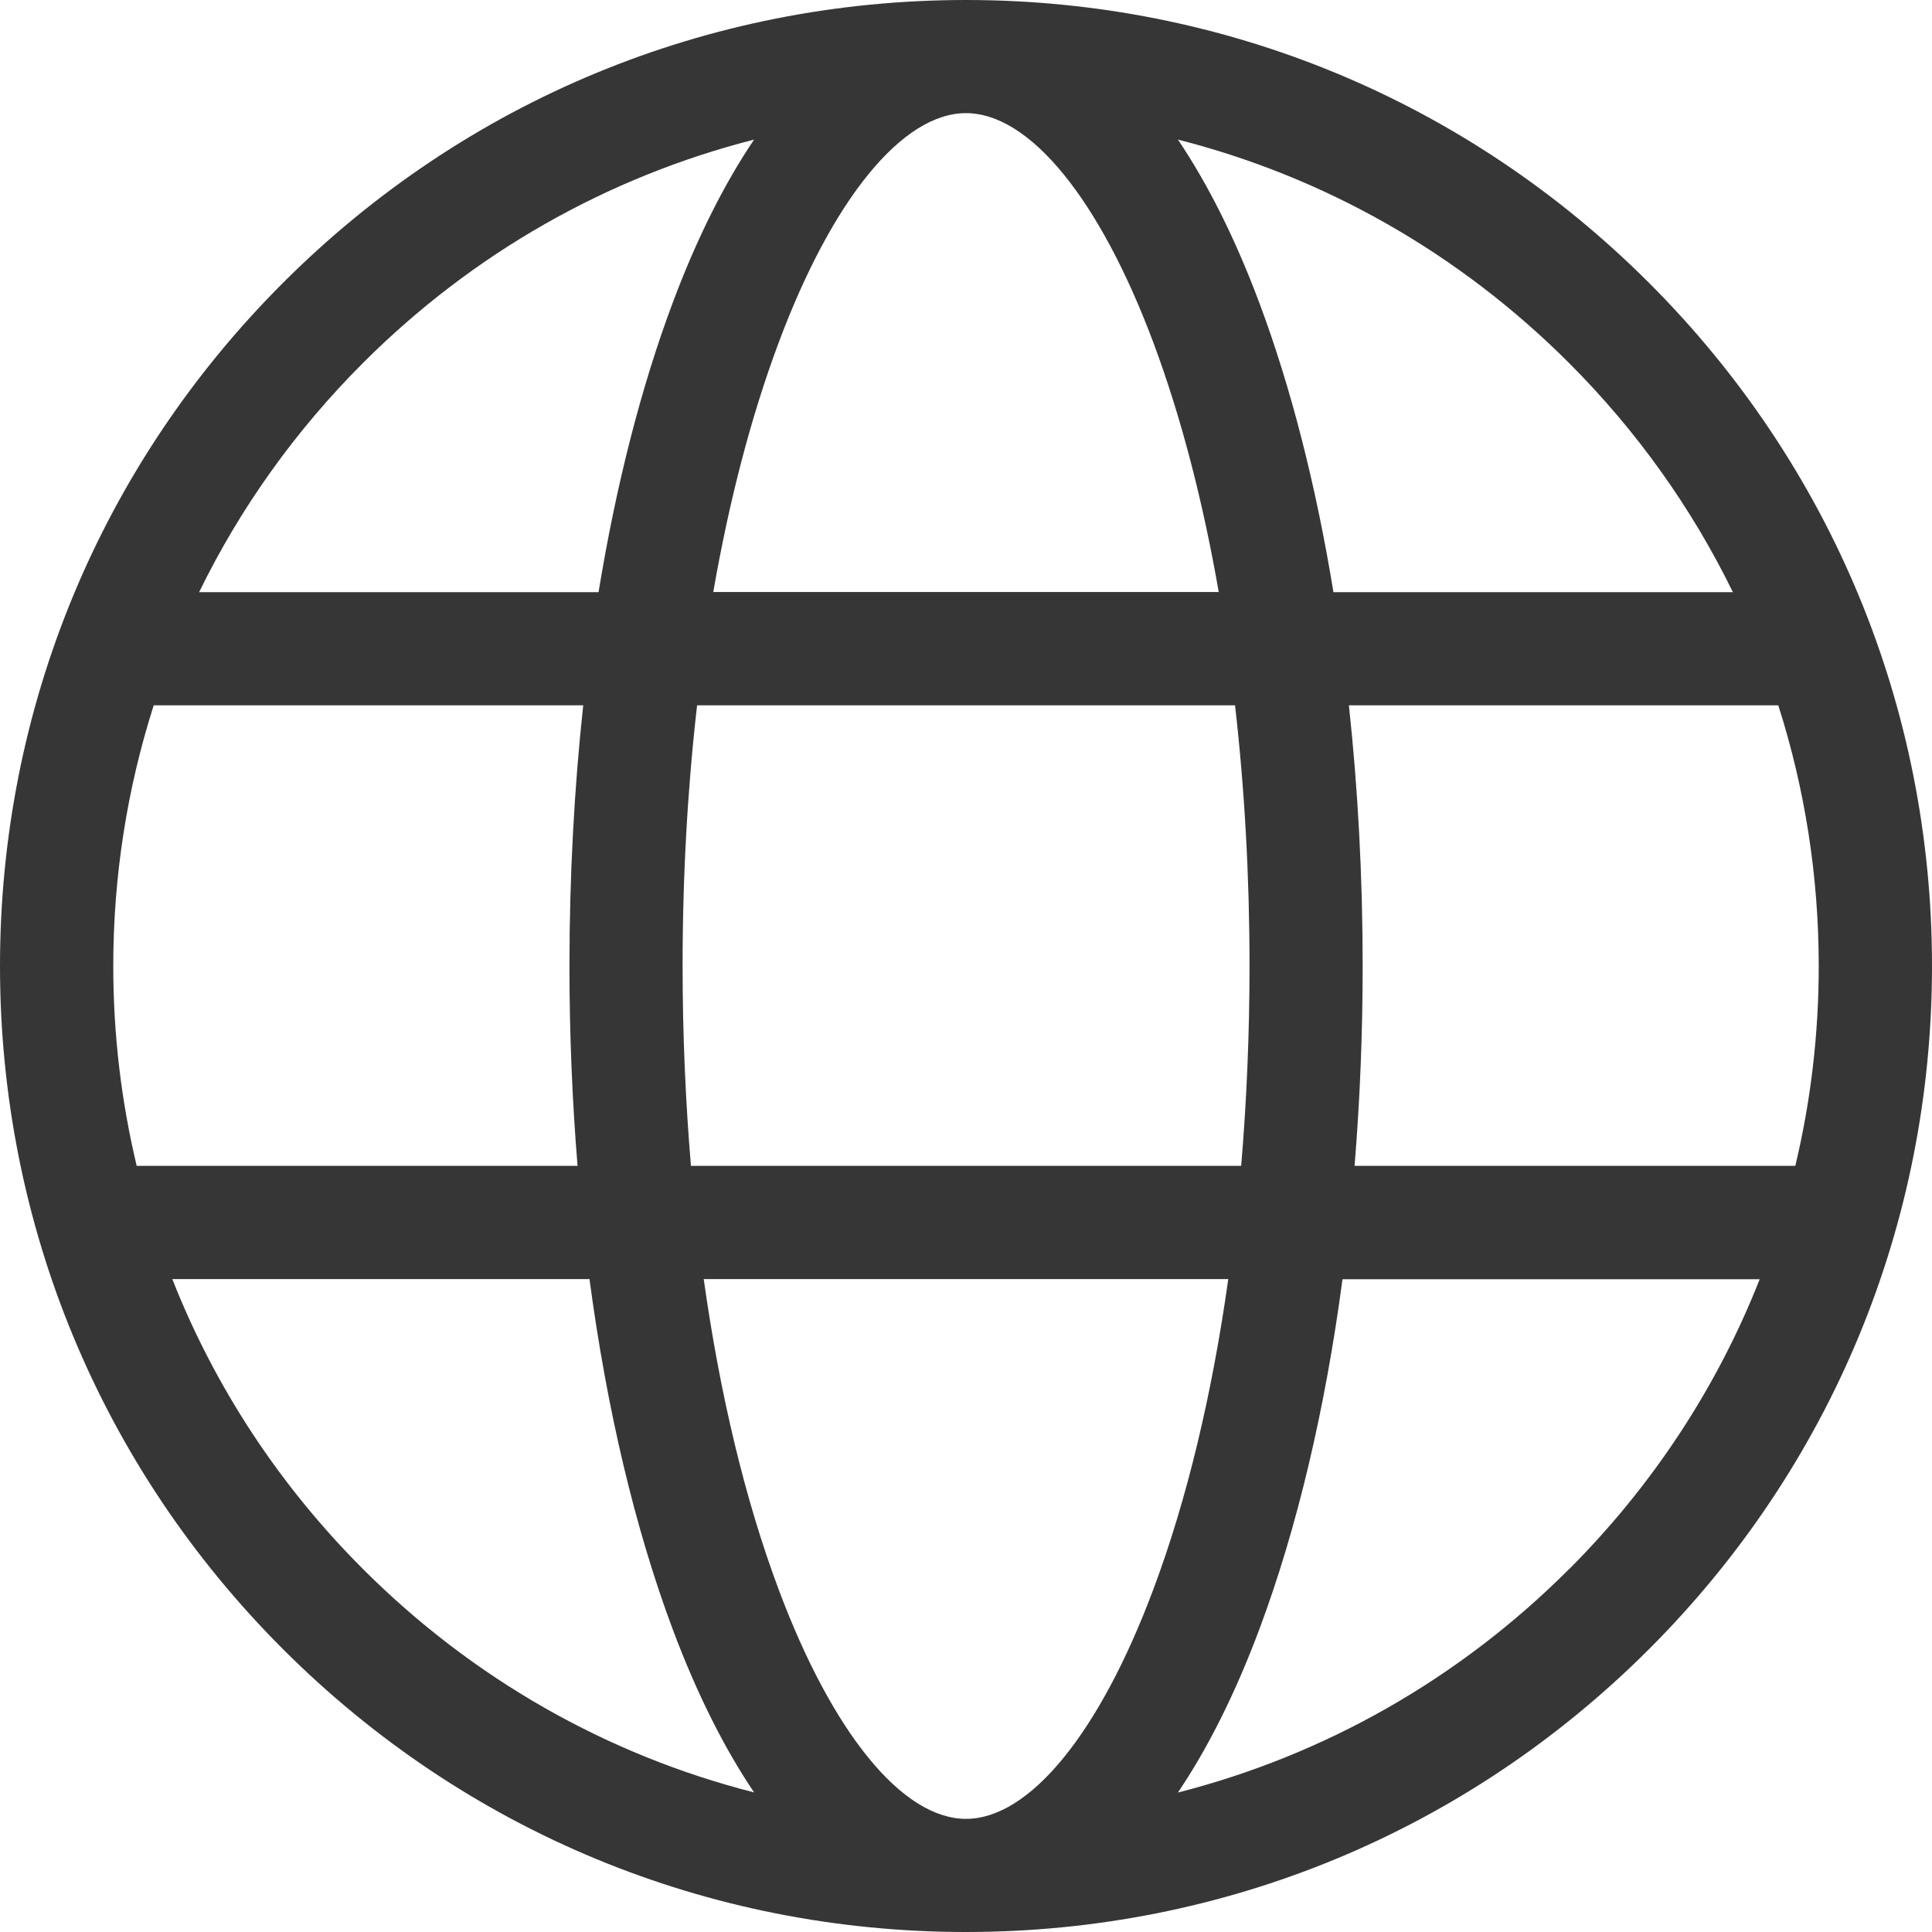
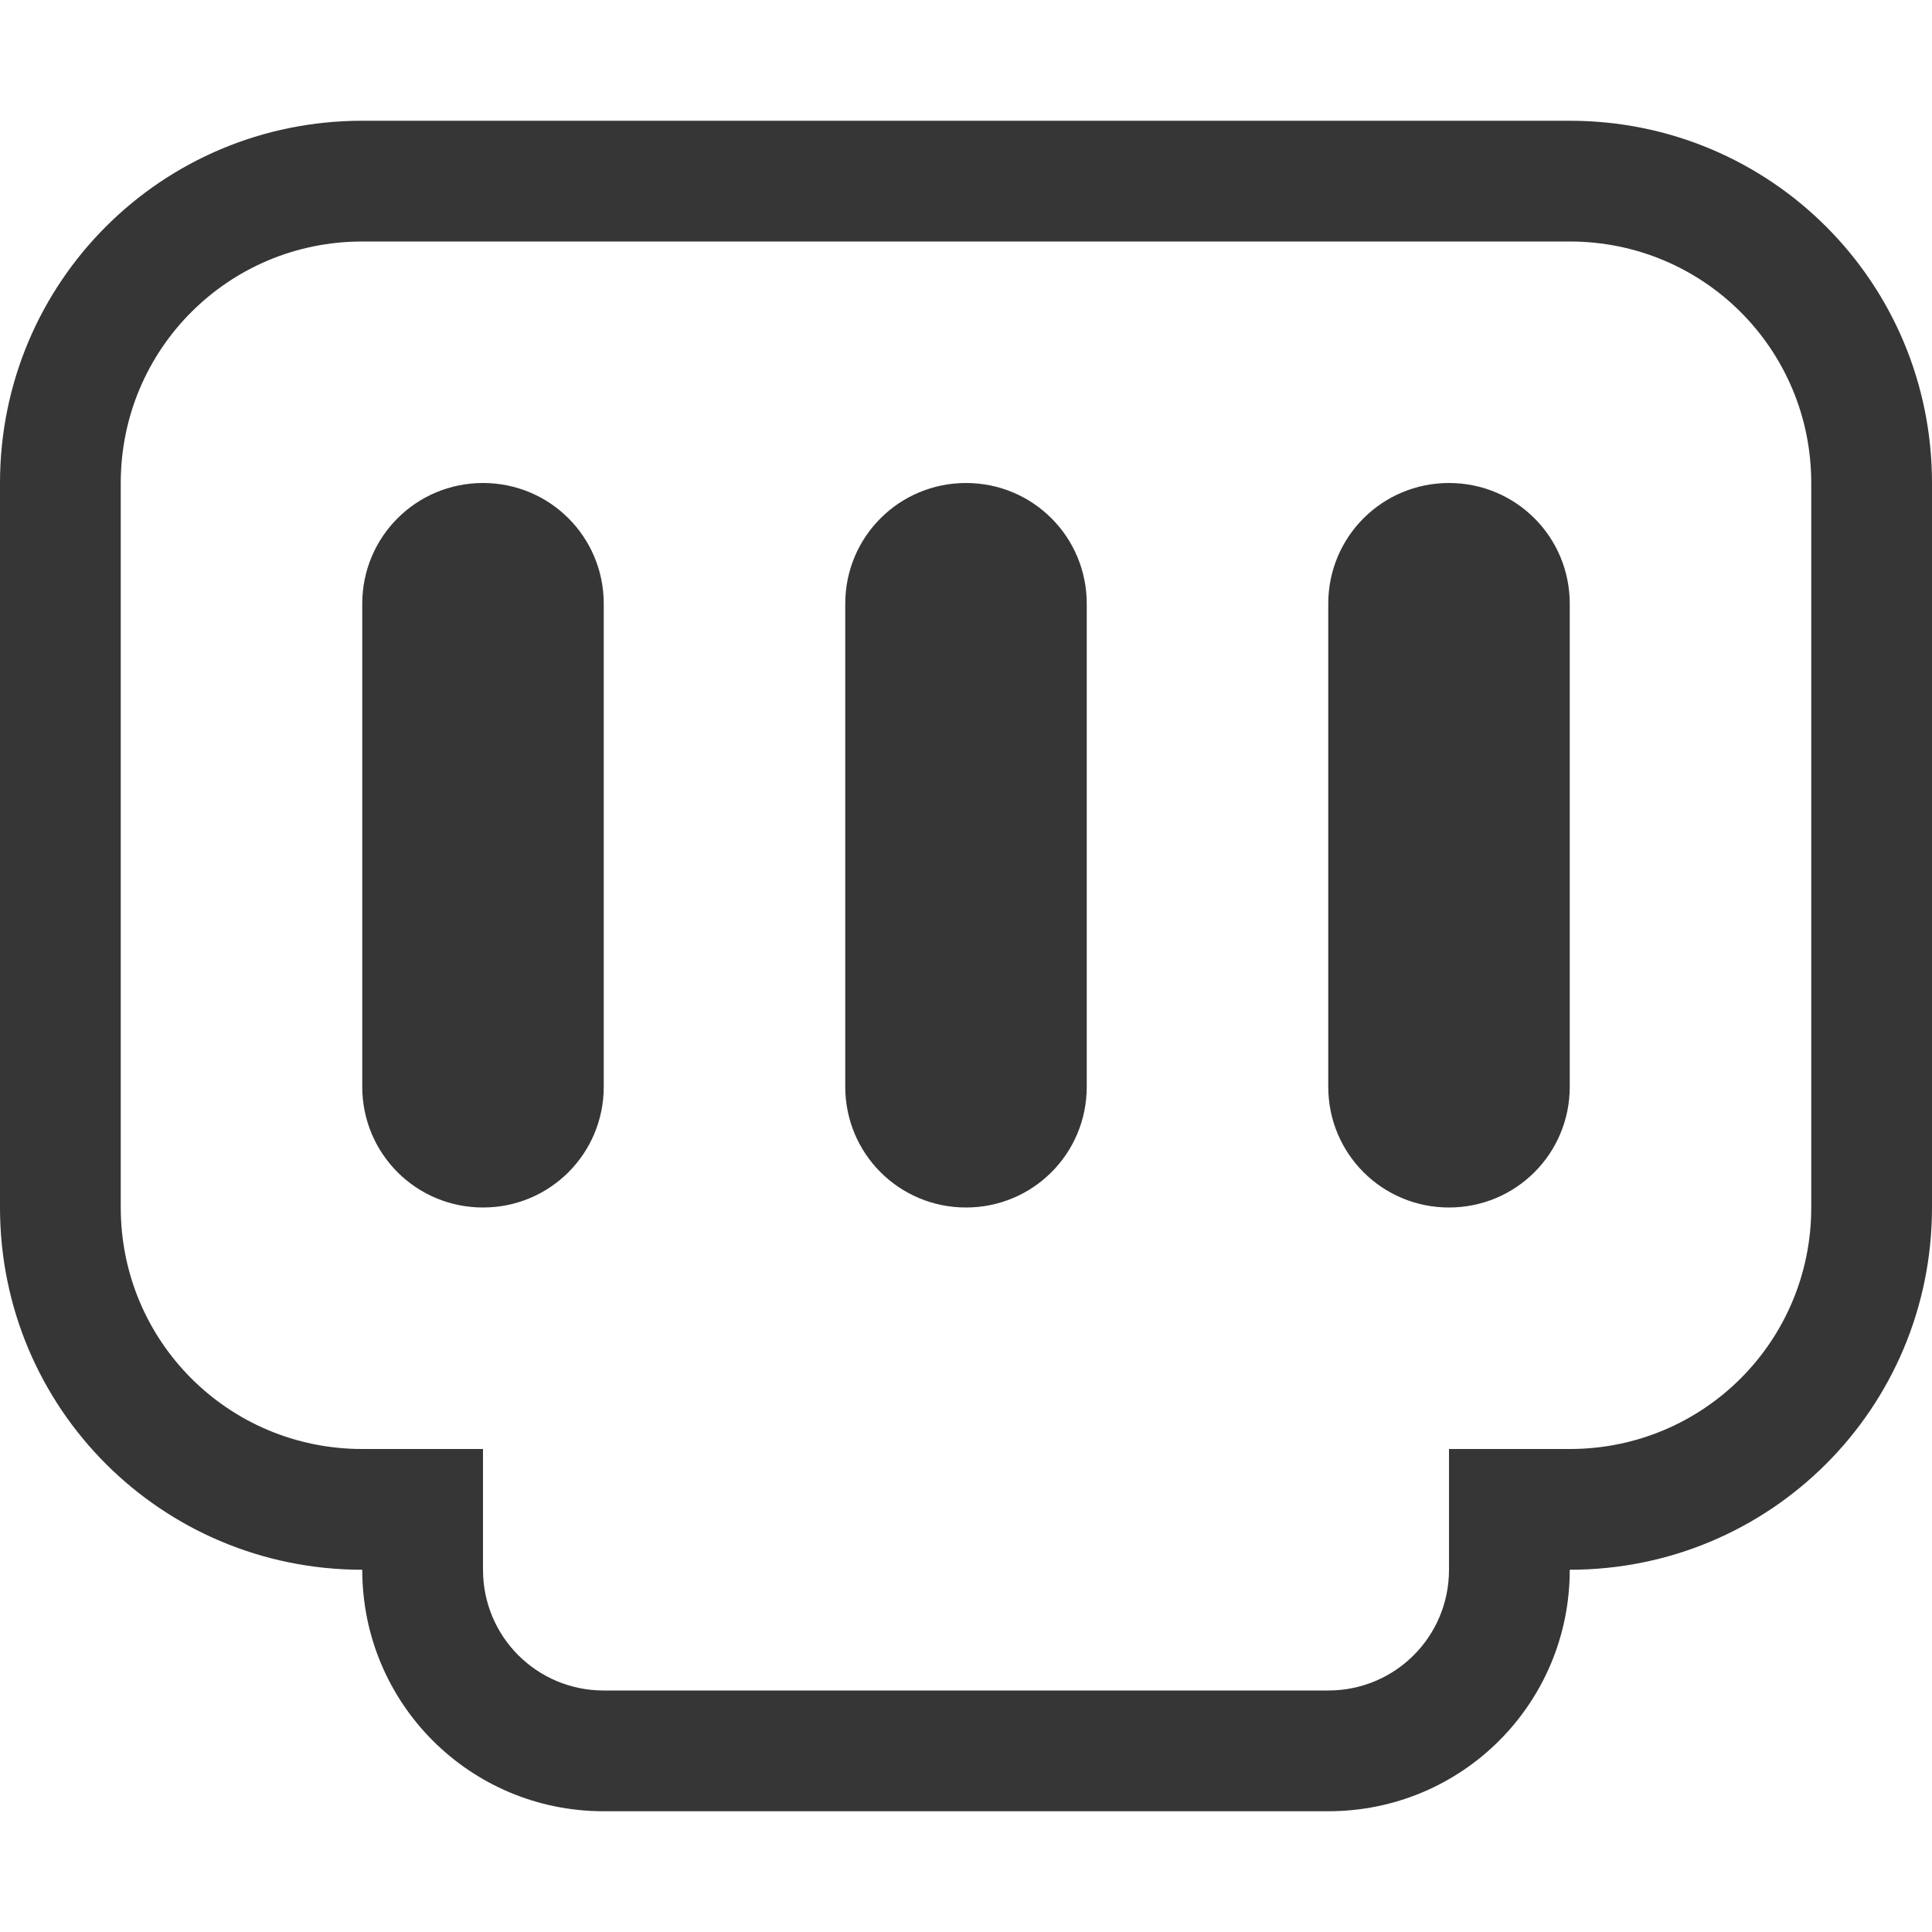
<svg xmlns="http://www.w3.org/2000/svg" width="16" height="16" version="1.1" id="svg4">
  <defs id="defs8" />
-   <path d="M 13.657,2.343 C 12.146,0.832 10.137,-5e-8 8,-5e-8 5.863,-5e-8 3.854,0.832 2.343,2.343 0.832,3.854 0,5.863 0,8 0,10.137 0.832,12.146 2.343,13.657 3.854,15.168 5.863,16 8,16 10.137,16 12.146,15.168 13.657,13.657 15.168,12.146 16,10.137 16,8 16,5.863 15.168,3.854 13.657,2.343 Z M 8,15.063 c -0.527,0 -1.107,-0.711 -1.552,-1.901 C 6.171,12.422 5.962,11.548 5.828,10.593 H 10.172 C 10.038,11.548 9.829,12.422 9.552,13.161 9.107,14.352 8.527,15.063 8,15.063 Z M 5.722,9.655 C 5.677,9.119 5.653,8.565 5.653,8 c 0,-0.744 0.041,-1.47 0.12,-2.159 h 4.455 c 0.079,0.689 0.12,1.415 0.12,2.159 0,0.565 -0.024,1.119 -0.069,1.655 z M 0.938,8 c 0,-0.744 0.115,-1.47 0.335,-2.159 h 3.557 c -0.075,0.694 -0.114,1.419 -0.114,2.159 0,0.563 0.023,1.117 0.067,1.655 H 1.132 C 1.004,9.119 0.938,8.565 0.938,8 Z M 8,0.937 c 0.527,0 1.107,0.711 1.552,1.901 0.227,0.608 0.409,1.306 0.541,2.065 H 5.907 C 6.039,4.144 6.221,3.446 6.448,2.839 6.893,1.648 7.473,0.937 8,0.937 Z m 3.17,4.904 h 3.557 c 0.22,0.689 0.335,1.415 0.335,2.159 0,0.565 -0.066,1.119 -0.194,1.655 H 11.218 c 0.044,-0.538 0.067,-1.092 0.067,-1.655 0,-0.74 -0.039,-1.465 -0.114,-2.159 z M 14.351,4.904 H 11.043 C 10.899,4.024 10.693,3.213 10.43,2.51 10.231,1.978 10.004,1.525 9.755,1.156 c 1.215,0.309 2.329,0.94 3.239,1.85 0.563,0.563 1.018,1.204 1.357,1.898 z M 3.006,3.006 C 3.916,2.096 5.03,1.466 6.245,1.156 5.996,1.525 5.769,1.978 5.57,2.51 5.307,3.213 5.101,4.024 4.957,4.904 H 1.649 C 1.988,4.209 2.444,3.568 3.006,3.006 Z M 1.427,10.593 h 3.455 c 0.143,1.075 0.376,2.062 0.688,2.897 0.199,0.532 0.426,0.985 0.675,1.354 C 5.03,14.535 3.916,13.904 3.006,12.994 2.31,12.298 1.777,11.482 1.427,10.593 Z m 11.567,2.402 c -0.91,0.91 -2.024,1.54 -3.239,1.85 0.249,-0.369 0.476,-0.822 0.675,-1.354 0.312,-0.835 0.545,-1.822 0.688,-2.897 h 3.455 c -0.35,0.889 -0.883,1.705 -1.579,2.402 z" id="path2" style="fill:#363636;fill-opacity:1;stroke-width:0.031" />
+   <path d="M 3,1 C 1.338,1 -4e-7,2.338 -4e-7,4 V 10 C -4e-7,11.662 1.338,13 3,13 c 0,1.108 0.892,2 2,2 H 11 c 1.108,0 2,-0.892 2,-2 1.662,0 3,-1.338 3,-3 V 4 c 0,-1.662 -1.338,-3 -3,-3 z m 0,1 H 13 c 1.108,0 2,0.892 2,2 V 10 C 15,11.108 14.108,12 13,12 h -1 v 1 c 0,0.554 -0.446,1 -1,1 H 5 c -0.554,0 -1,-0.446 -1,-1 v -1 h -1 c -1.108,0 -2,-0.892 -2,-2 V 4 c 0,-1.108 0.892,-2 2,-2 z m 1,2 c -0.554,0 -1,0.446 -1,1 v 4 c 0,0.554 0.446,1 1,1 0.554,0 1,-0.446 1,-1 V 5 c 0,-0.554 -0.446,-1 -1,-1 z m 4,0 c -0.554,0 -1,0.446 -1,1 v 4 c 0,0.554 0.446,1 1,1 0.554,0 1,-0.446 1,-1 V 5 c 0,-0.554 -0.446,-1 -1,-1 z m 4,0 c -0.554,0 -1,0.446 -1,1 v 4 c 0,0.554 0.446,1 1,1 0.554,0 1,-0.446 1,-1 V 5 c 0,-0.554 -0.446,-1 -1,-1 z" style="color:#363636;fill:currentColor" class="ColorScheme-Text" id="path5" />
</svg>
